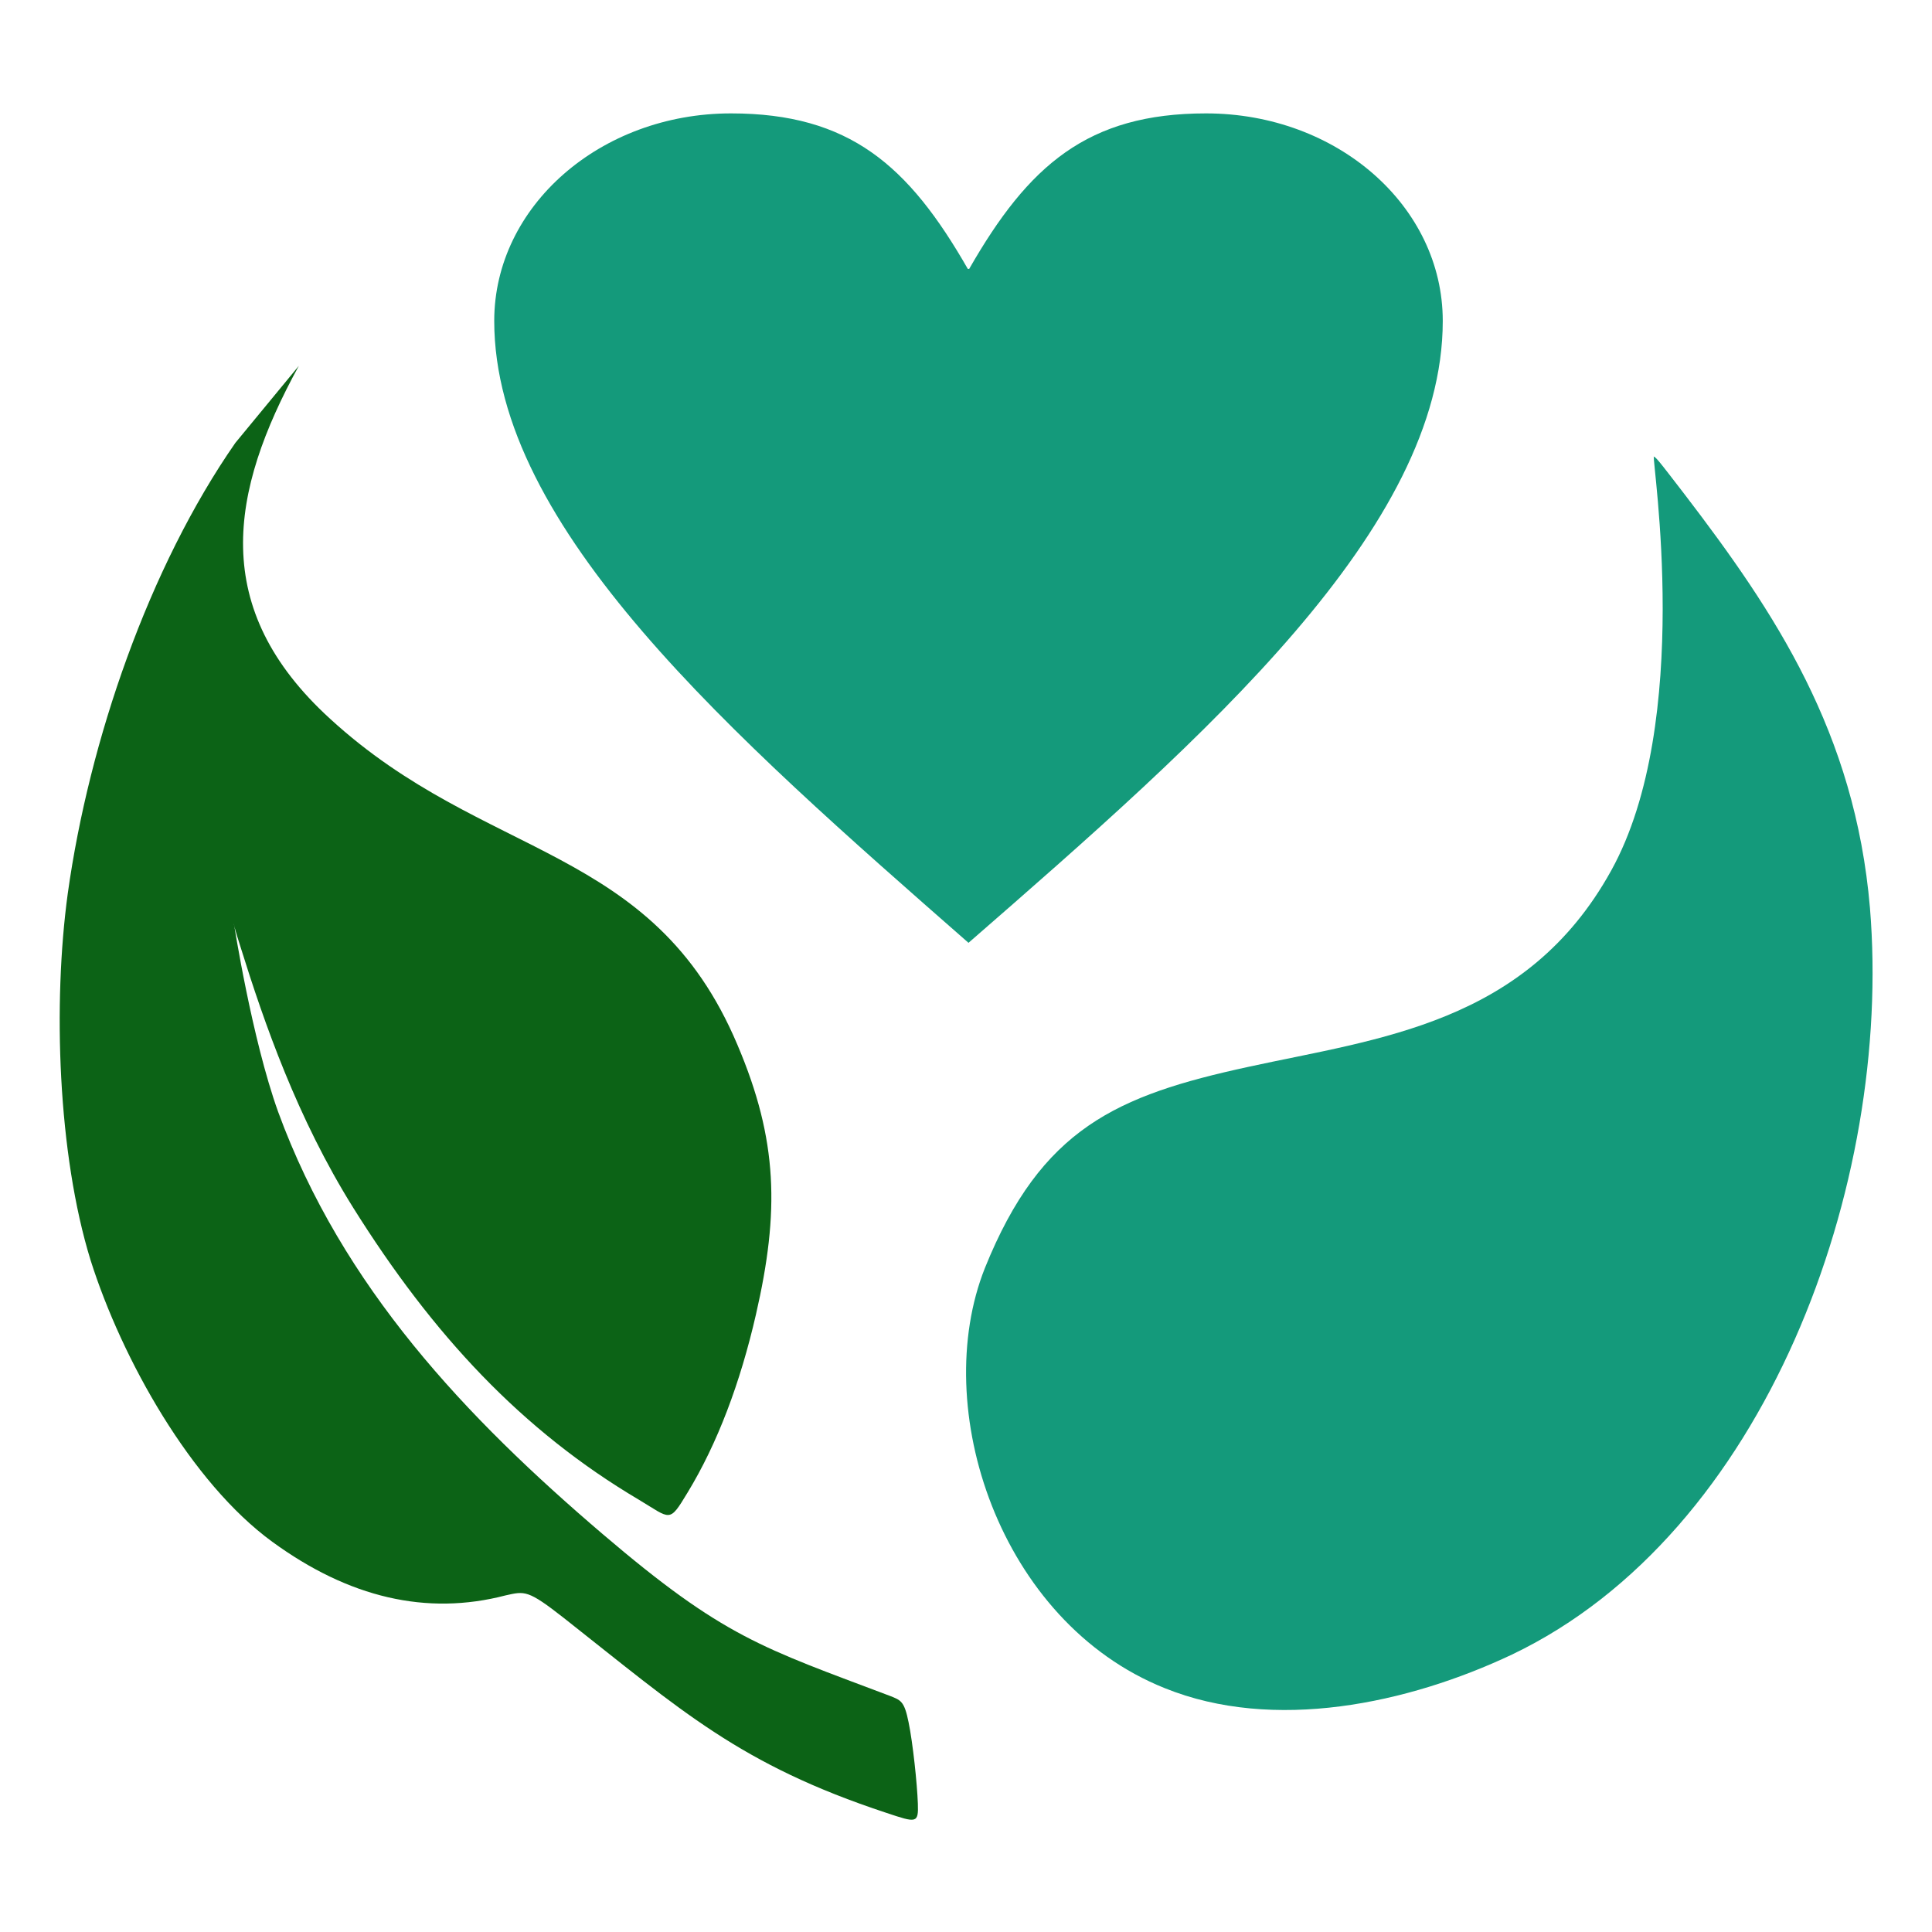
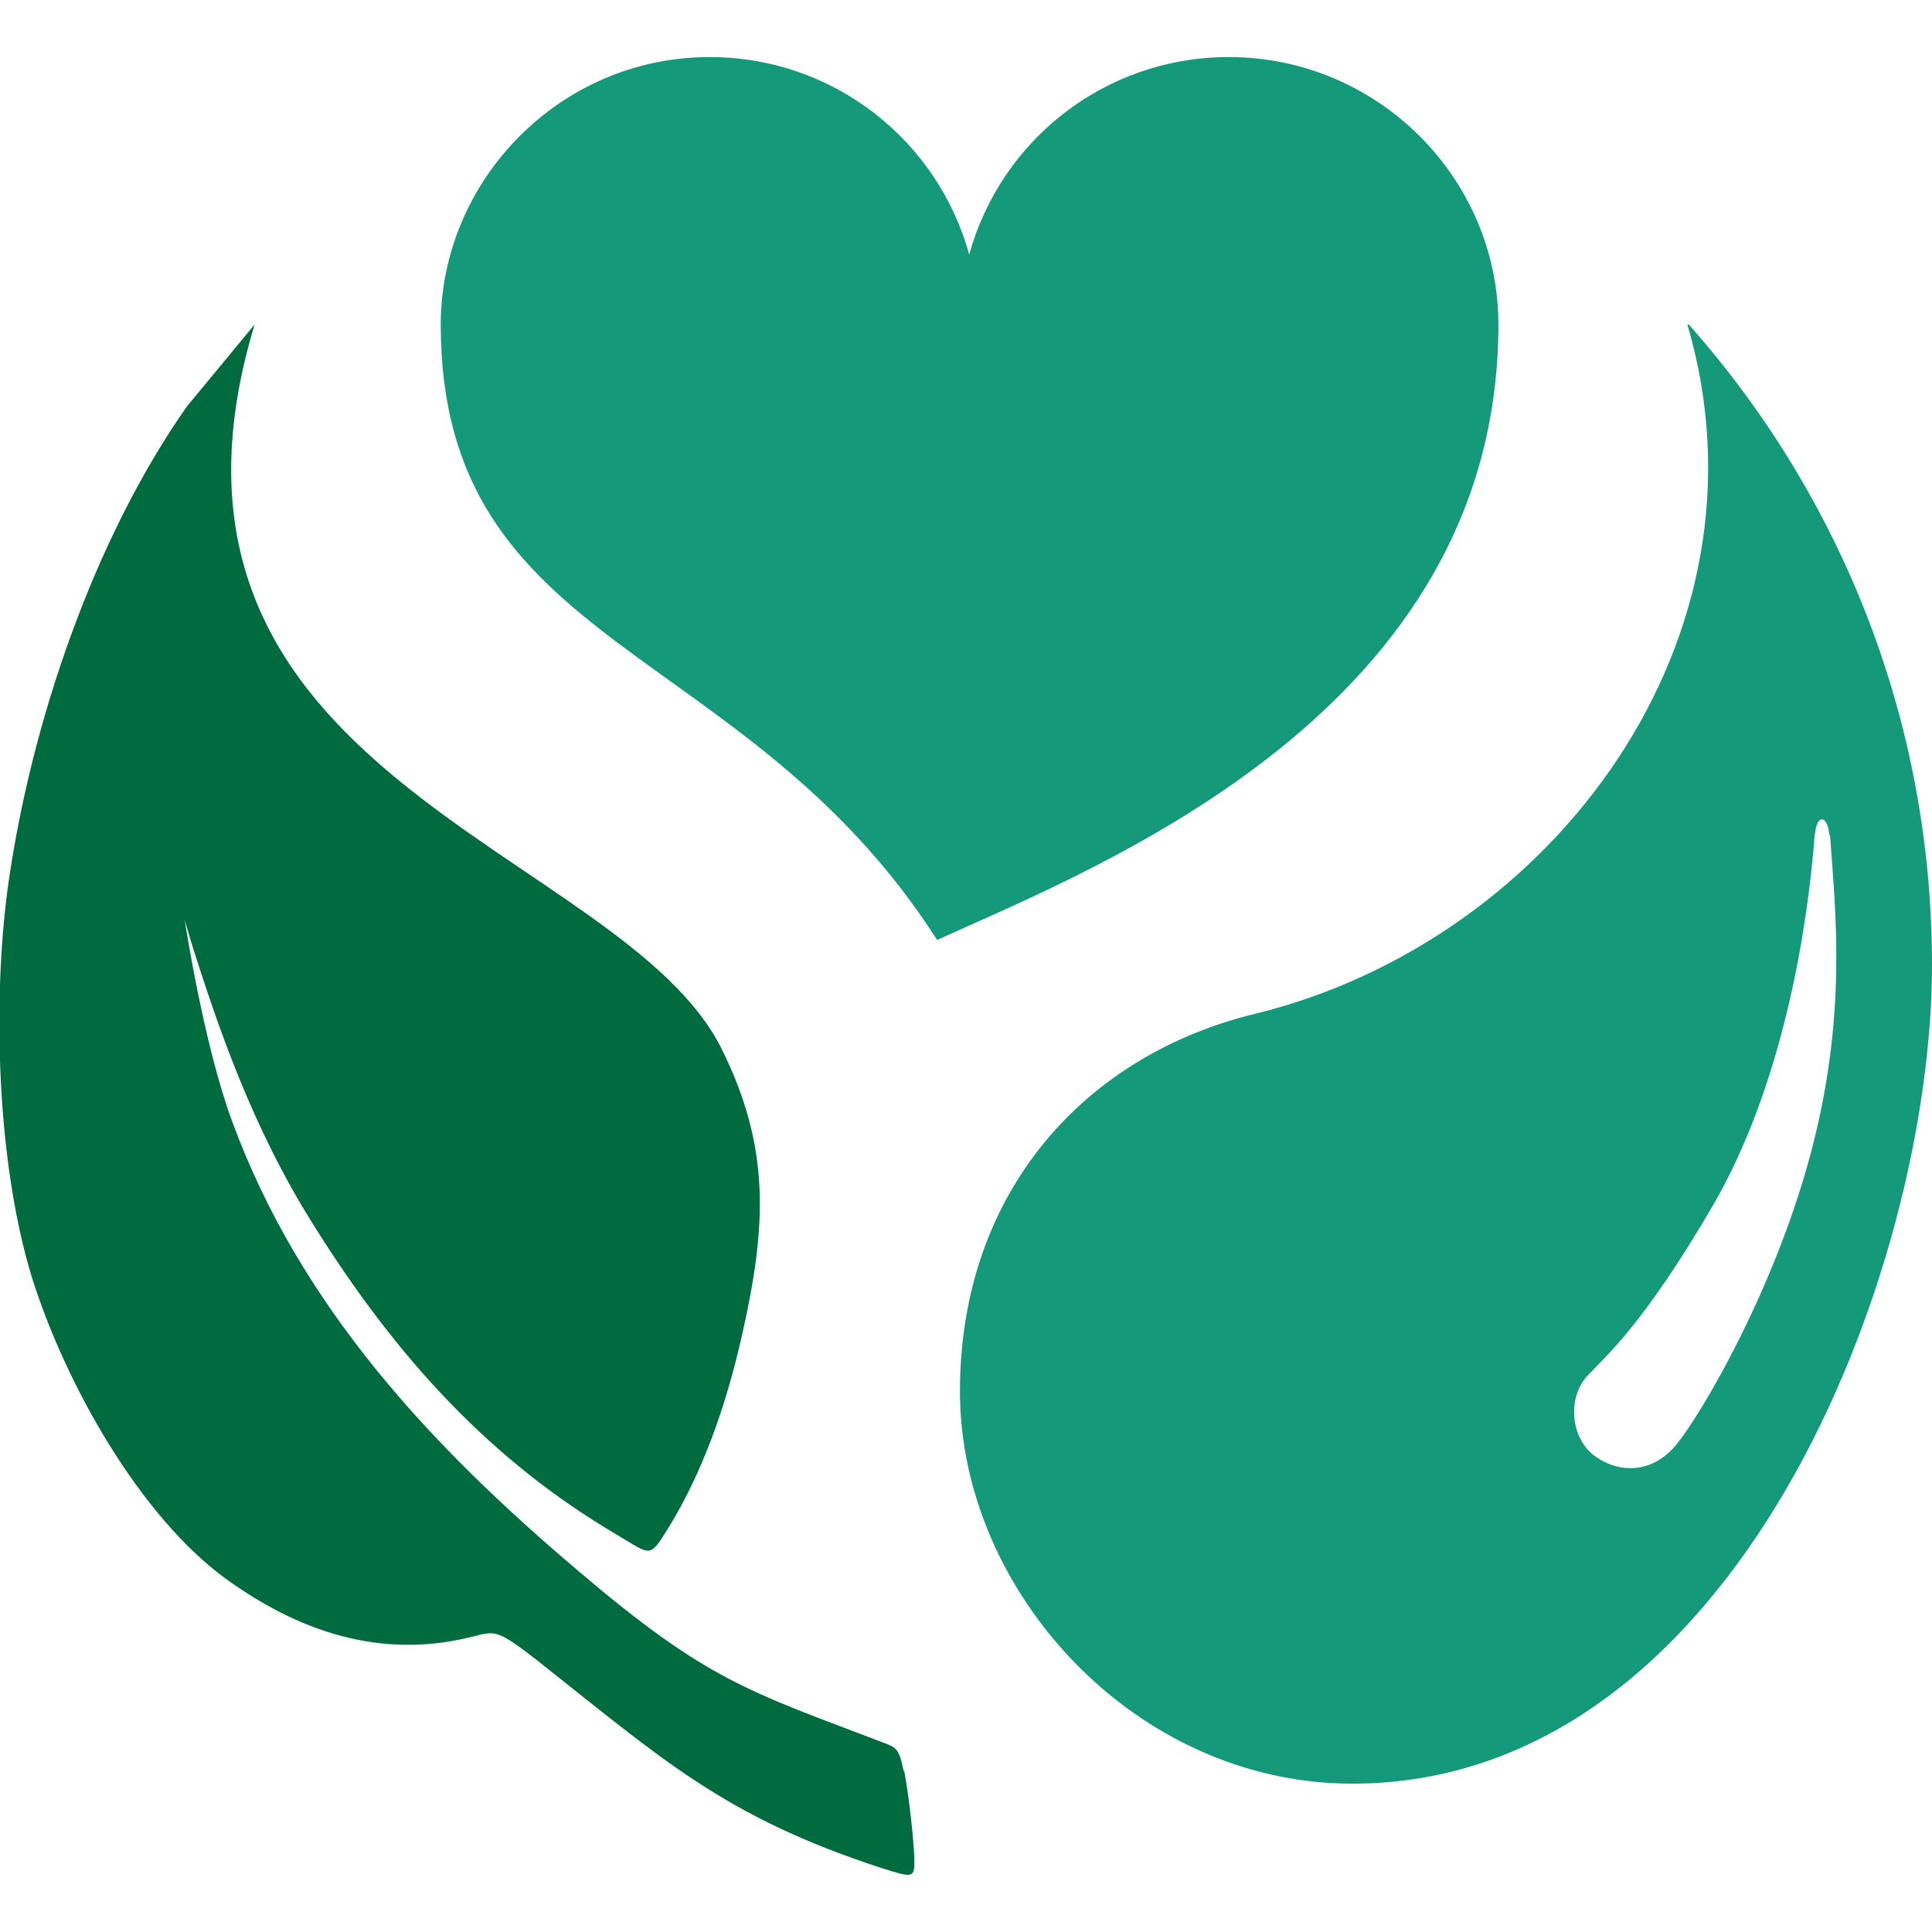
<svg xmlns="http://www.w3.org/2000/svg" xml:space="preserve" width="27.093mm" height="27.093mm" version="1.1" shape-rendering="geometricPrecision" text-rendering="geometricPrecision" image-rendering="optimizeQuality" fill-rule="evenodd" clip-rule="evenodd" viewBox="0 0 2709 2709">
  <g id="Capa_x0020_1">
-     <rect fill="none" width="2709" height="2709" />
-     <g id="_2972438773680">
-       <path fill="#0C6316" d="M1274 2415c6,29 12,86 13,114 1,28 -2,27 -44,13 -206,-68 -287,-143 -452,-273 -51,-40 -55,-38 -82,-32 -111,29 -220,3 -327,-75 -114,-83 -211,-256 -255,-395 -46,-149 -53,-360 -32,-514 30,-215 114,-458 235,-632l89 -108c-97,177 -126,340 44,495 217,199 452,175 571,457 57,134 59,234 26,378 -22,96 -54,181 -96,250 -26,43 -23,37 -68,10 -164,-97 -289,-231 -401,-410 -78,-125 -124,-257 -158,-366 -9,-28 -9,-31 -9,-32 0,0 25,161 62,264 90,246 264,429 455,592 170,145 223,159 403,227 15,6 20,7 26,37z" />
-       <path fill="#149A7B" d="M2318 641c2,-3 7,4 44,52 127,166 239,334 260,580 32,388 -146,877 -502,1047 -146,69 -334,109 -487,47 -232,-93 -330,-393 -252,-589 79,-196 185,-242 369,-282 183,-40 390,-60 509,-275 116,-209 57,-576 60,-581z" />
-       <path fill="#149A7B" fill-rule="nonzero" d="M1359 377c83,-145 166,-218 332,-218 184,0 332,130 332,291 0,291 -332,582 -665,872 -332,-291 -665,-582 -665,-872 0,-161 149,-291 332,-291 166,0 249,73 332,218z" />
+     <g id="_1376856718240">
+       <path fill="#006B3E" d="M1268 2484c6,31 13,92 14,121 1,30 -2,28 -47,14 -220,-72 -306,-152 -482,-291 -55,-43 -59,-41 -87,-34 -119,31 -234,3 -349,-80 -121,-88 -225,-273 -272,-422 -49,-159 -56,-384 -34,-548 32,-230 121,-489 251,-674l95 -115c-192,635 514,732 655,1016 69,139 63,249 28,403 -23,102 -57,194 -102,267 -28,45 -24,40 -73,11 -175,-103 -308,-246 -427,-437 -84,-134 -132,-274 -169,-391 -9,-30 -10,-34 -10,-34 0,0 26,172 66,281 96,262 281,458 485,631 181,154 238,169 430,242 16,6 21,8 27,39z" />
+       <path fill="#149A7B" fill-rule="nonzero" d="M2101 455c0,542 -558,759 -787,863 -270,-422 -696,-404 -696,-863 0,-201 166,-375 377,-375 174,0 320,117 364,277 44,-160 190,-277 364,-277 209,0 378,170 378,375z" />
+       <path fill="#149A7B" d="M2709 1353c0,-345 -129,-659 -341,-898l-2 0c129,439 -188,863 -604,966 -239,57 -416,249 -416,530 0,281 246,550 550,550 539,0 813,-719 813,-1148zm-143 -182c8,111 24,254 -27,446 -51,192 -153,365 -188,408 -35,43 -83,41 -117,15 -33,-27 -35,-81 -9,-110 27,-29 79,-72 177,-240 98,-169 132,-387 142,-513 3,-43 20,-30 21,-6z" />
    </g>
  </g>
</svg>
